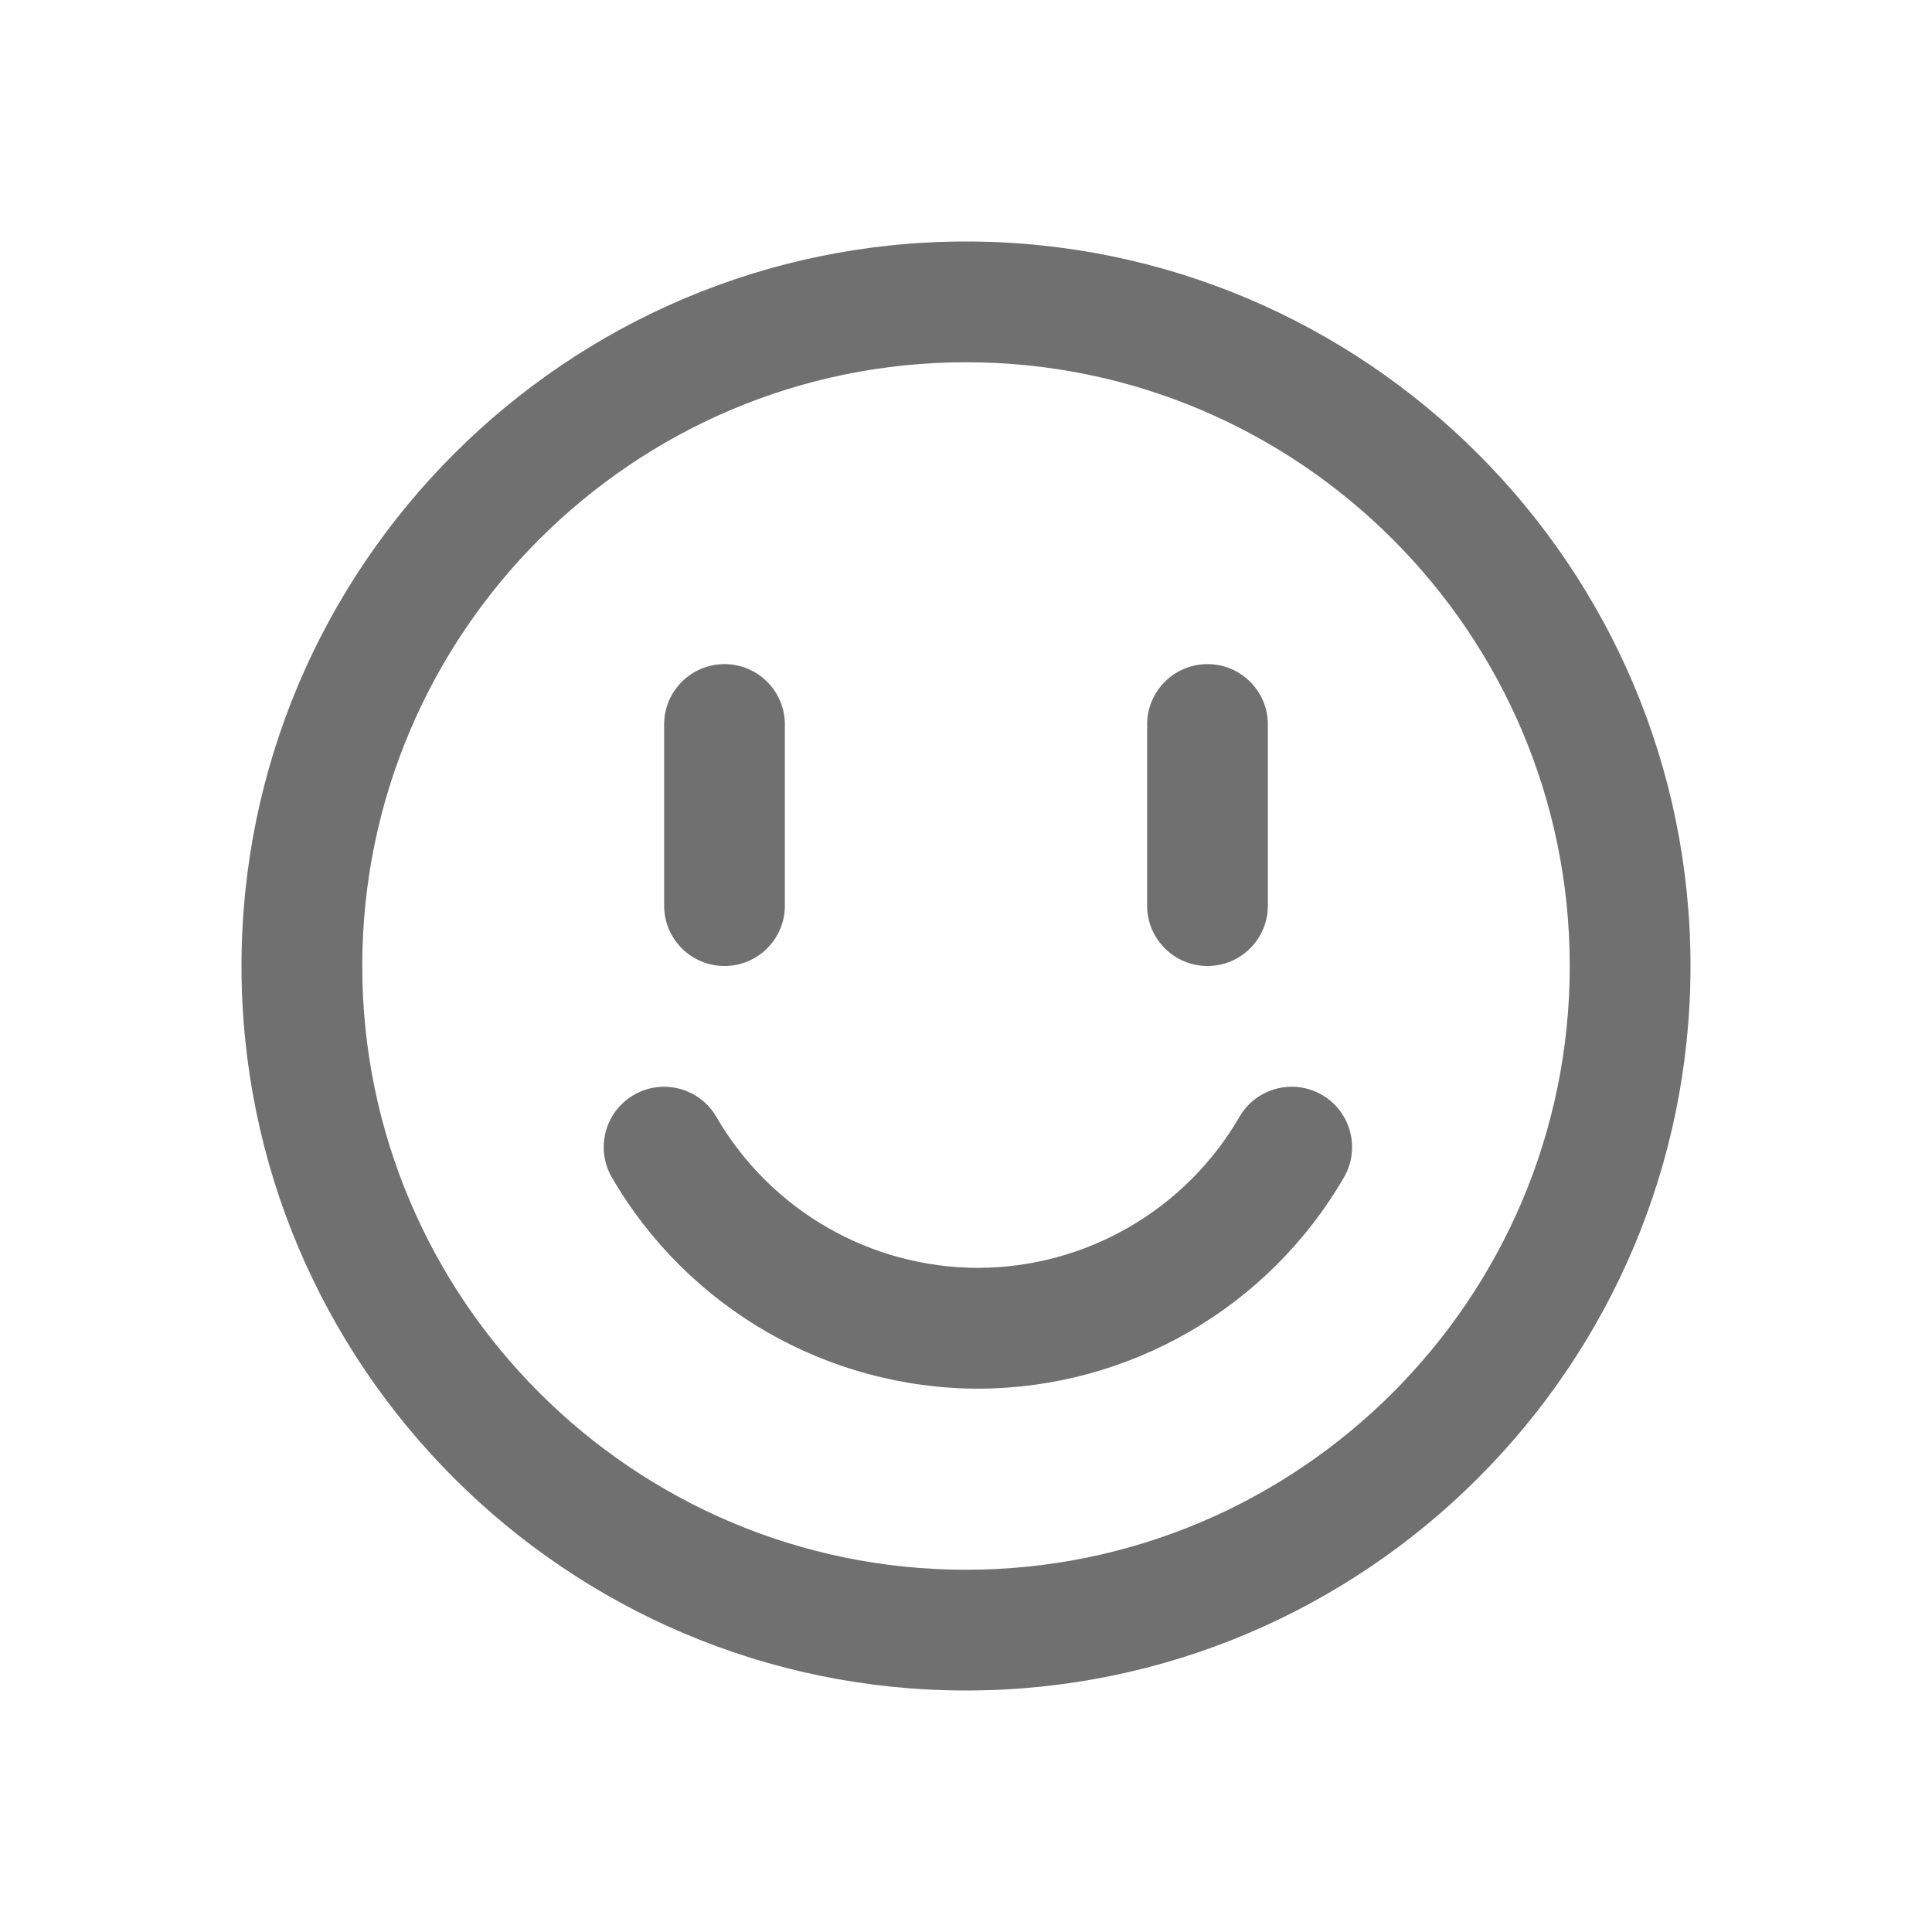
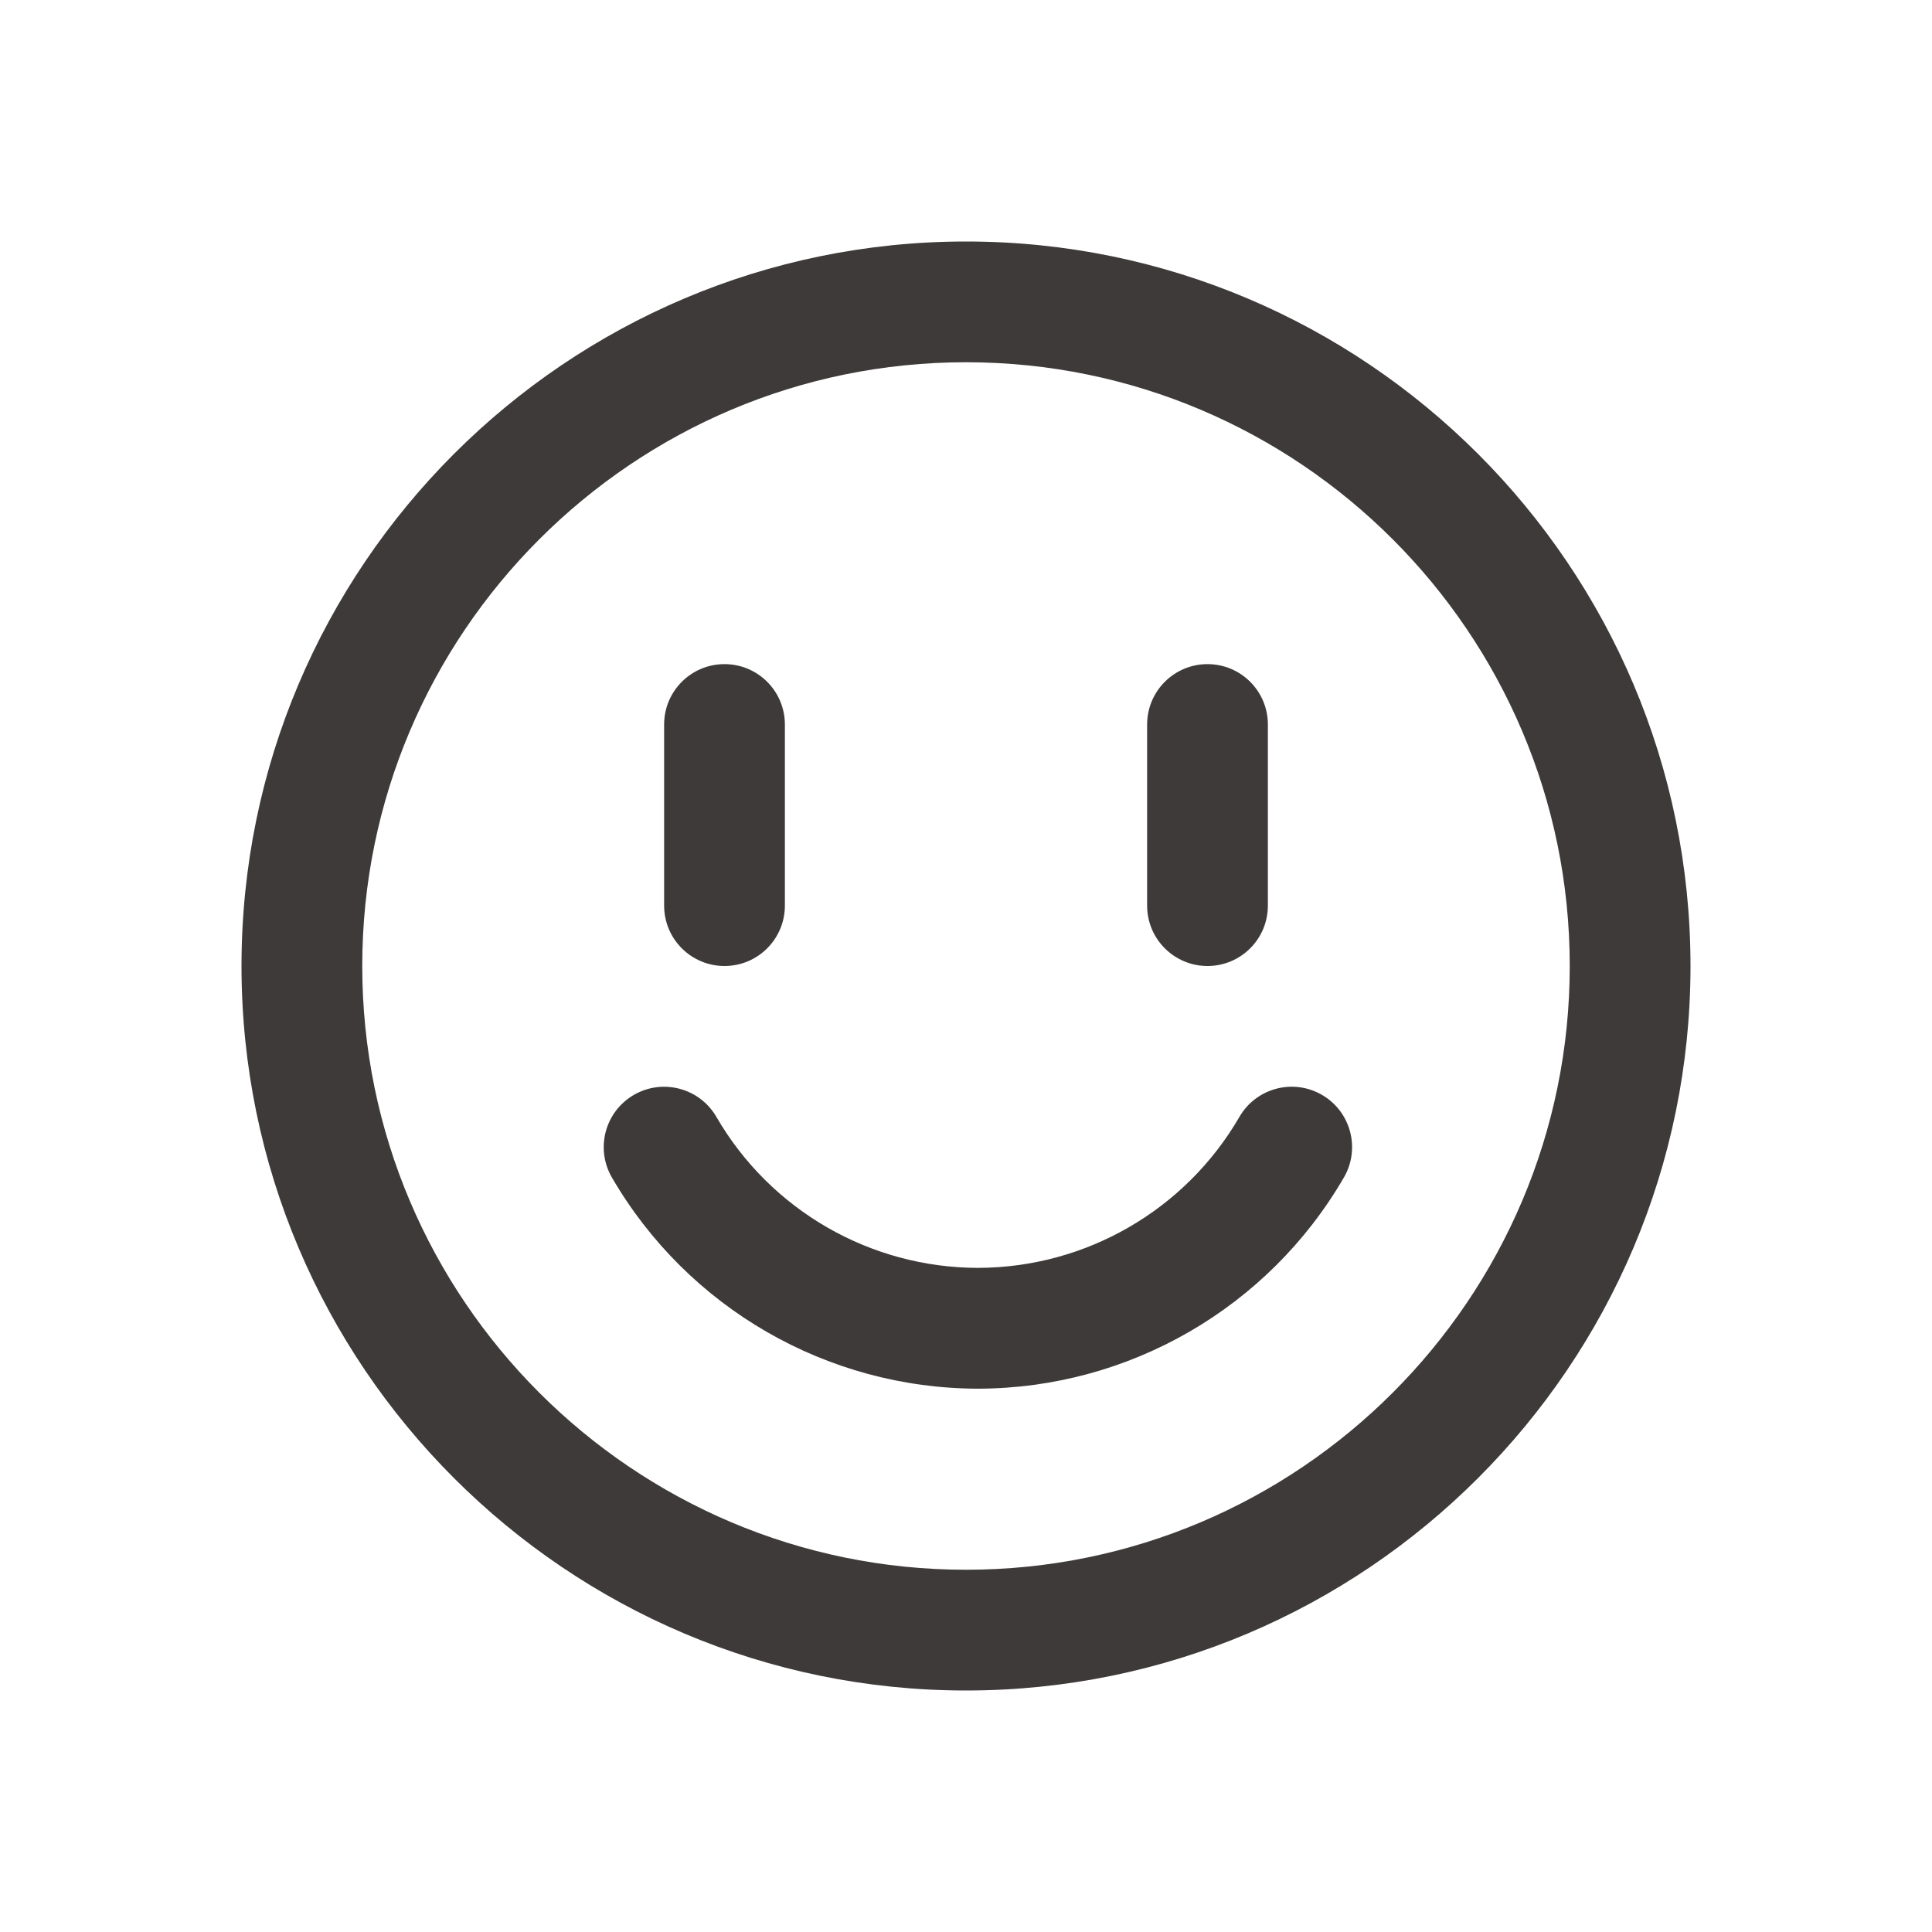
- <svg xmlns="http://www.w3.org/2000/svg" t="1762753658743" class="icon" viewBox="0 0 1024 1024" version="1.1" p-id="26351" width="48" height="48">
-   <path d="M512 832c-176.448 0-320-143.552-320-320S335.552 192 512 192s320 143.552 320 320-143.552 320-320 320m0-704C300.256 128 128 300.256 128 512s172.256 384 384 384 384-172.256 384-384S723.744 128 512 128" fill="#707070" p-id="26352" />
-   <path d="M700.64 580.288a32 32 0 0 0-43.712 11.68A160.608 160.608 0 0 1 518.304 672a160.576 160.576 0 0 1-138.592-80 32 32 0 0 0-55.424 32.032 224.896 224.896 0 0 0 194.016 112 224.768 224.768 0 0 0 194.016-112 32 32 0 0 0-11.68-43.744M384 512a32 32 0 0 0 32-32v-96a32 32 0 0 0-64 0v96a32 32 0 0 0 32 32M640 512a32 32 0 0 0 32-32v-96a32 32 0 0 0-64 0v96a32 32 0 0 0 32 32" fill="#707070" p-id="26353" />
+ <svg xmlns="http://www.w3.org/2000/svg" t="1762754744172" class="icon" viewBox="0 0 1024 1024" version="1.1" p-id="43015" width="32" height="32">
+   <path d="M512 832c-176.448 0-320-143.552-320-320S335.552 192 512 192s320 143.552 320 320-143.552 320-320 320m0-704C300.256 128 128 300.256 128 512s172.256 384 384 384 384-172.256 384-384S723.744 128 512 128" fill="#3E3A39" p-id="43016" />
+   <path d="M700.64 580.288a32 32 0 0 0-43.712 11.68A160.608 160.608 0 0 1 518.304 672a160.576 160.576 0 0 1-138.592-80 32 32 0 0 0-55.424 32.032 224.896 224.896 0 0 0 194.016 112 224.768 224.768 0 0 0 194.016-112 32 32 0 0 0-11.68-43.744M384 512a32 32 0 0 0 32-32v-96a32 32 0 0 0-64 0v96a32 32 0 0 0 32 32M640 512a32 32 0 0 0 32-32v-96a32 32 0 0 0-64 0v96a32 32 0 0 0 32 32" fill="#3E3A39" p-id="43017" />
</svg>
